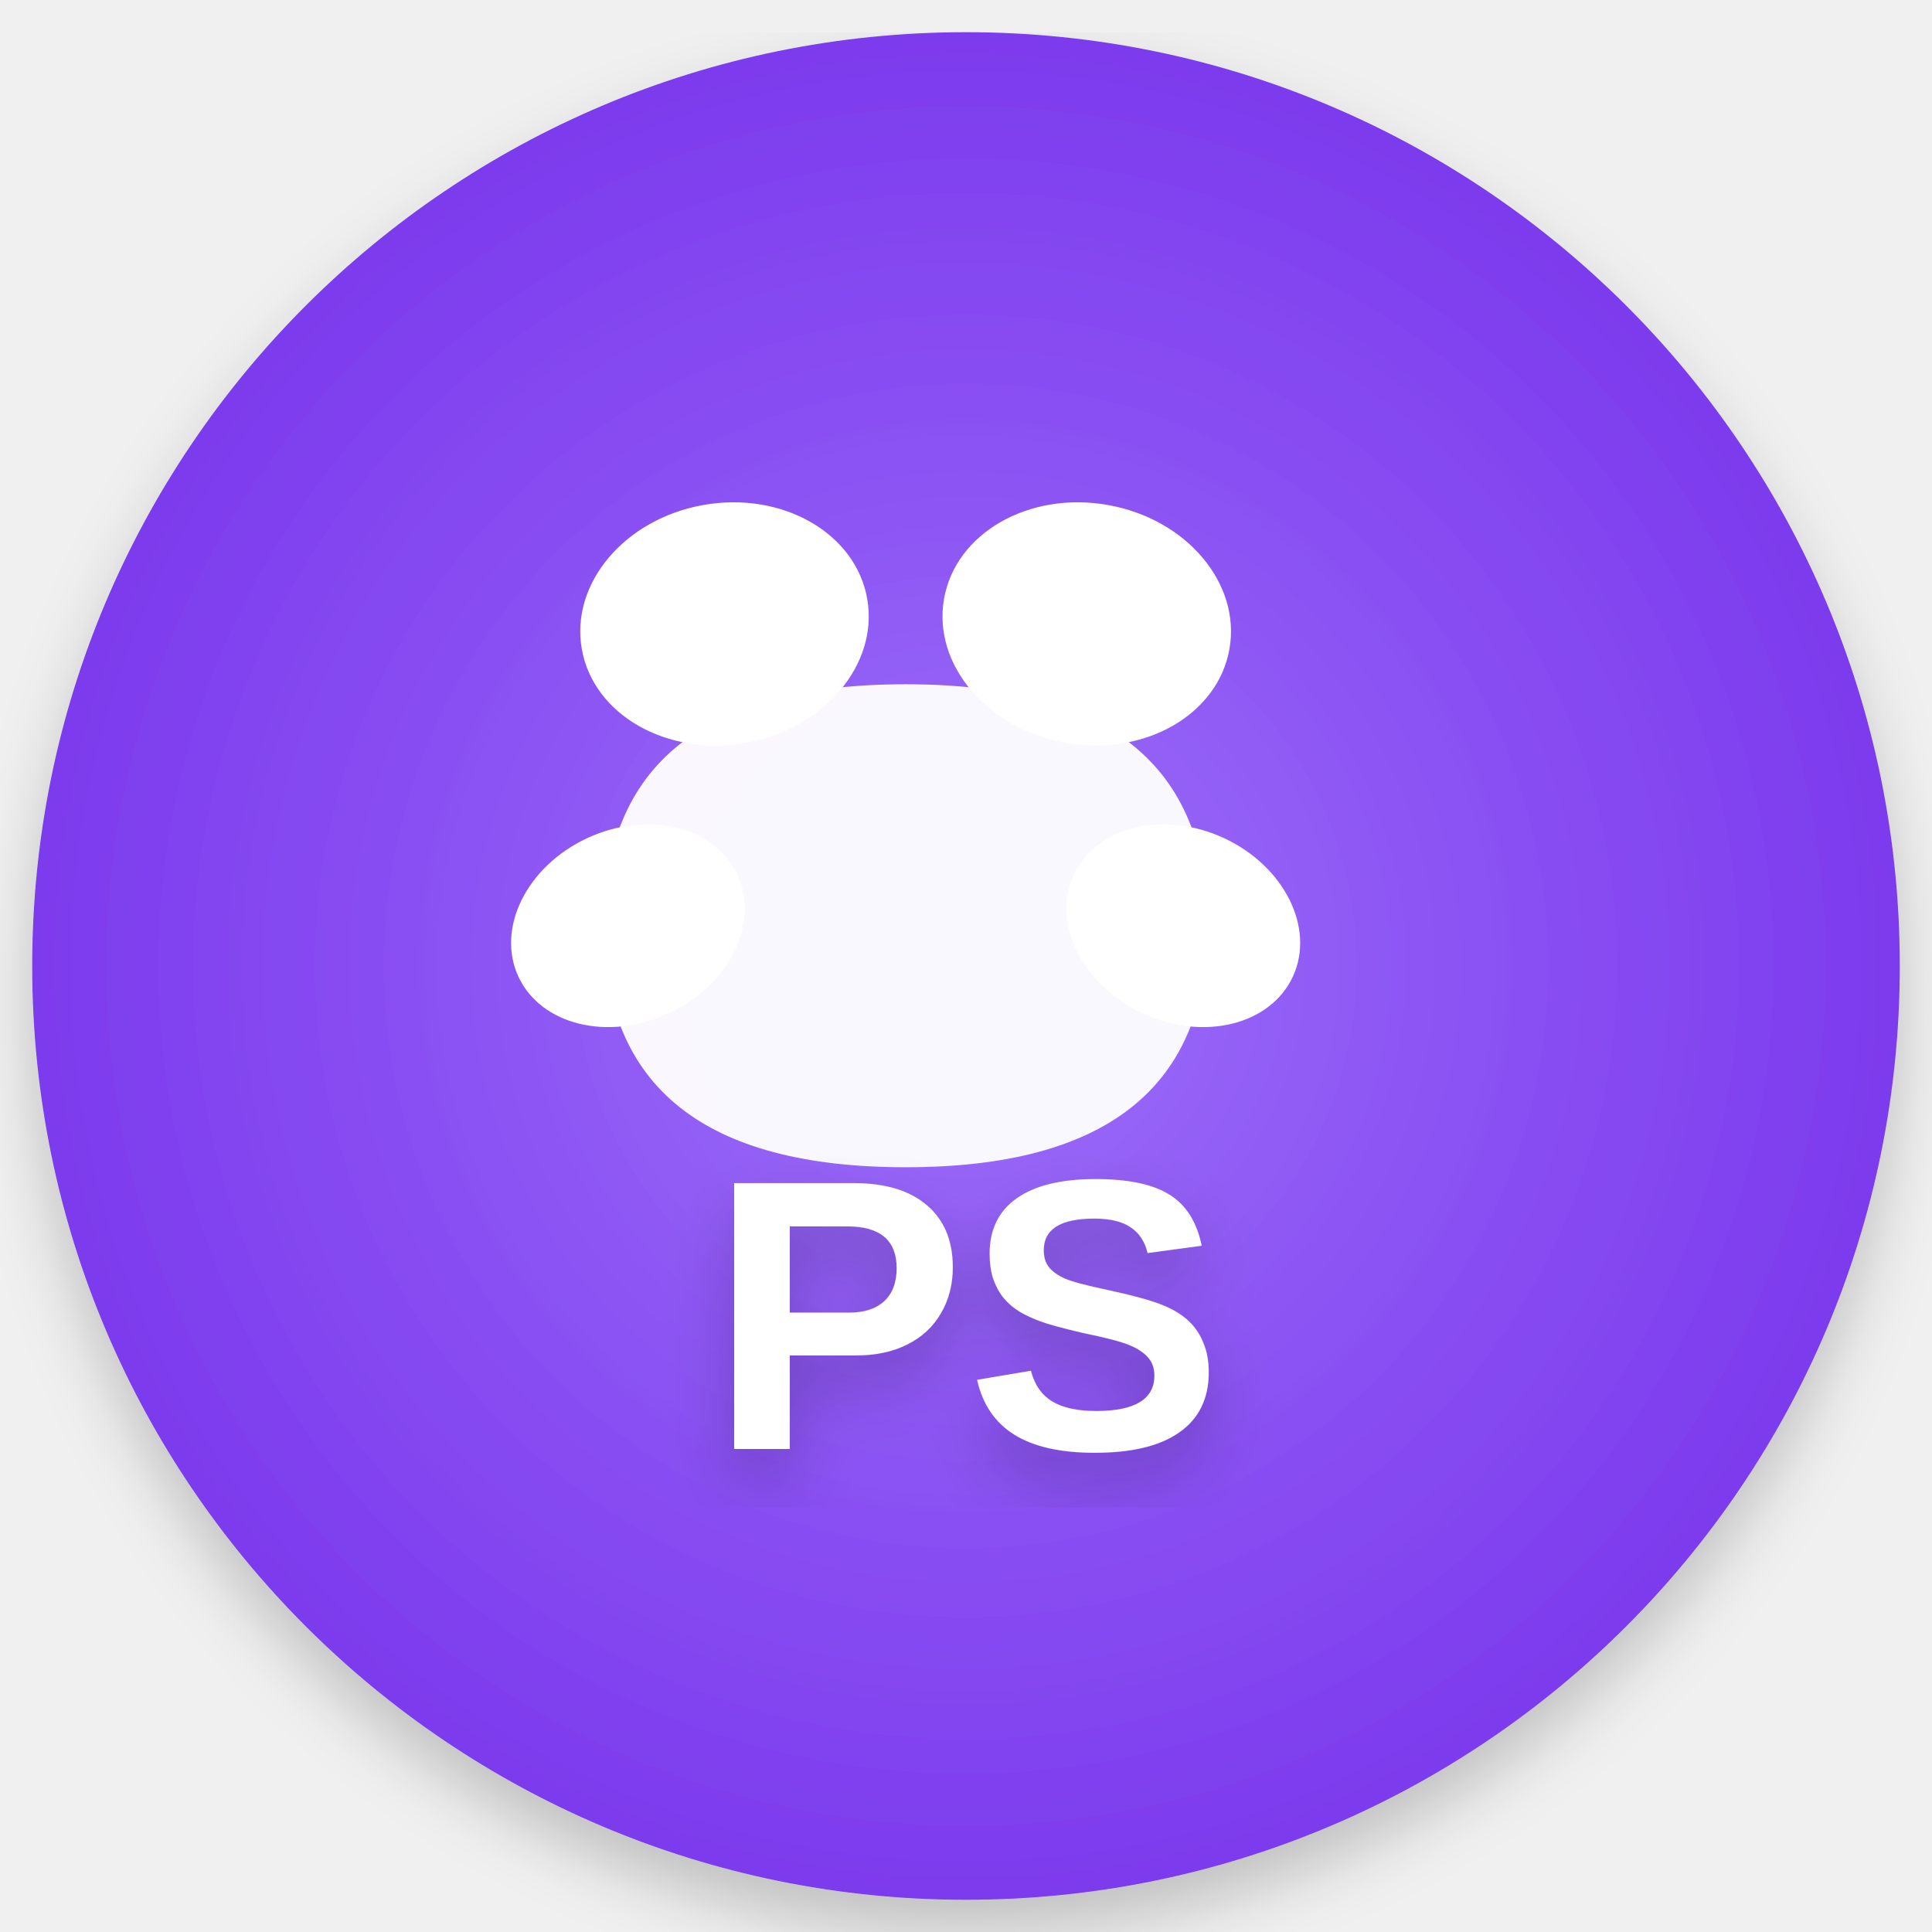
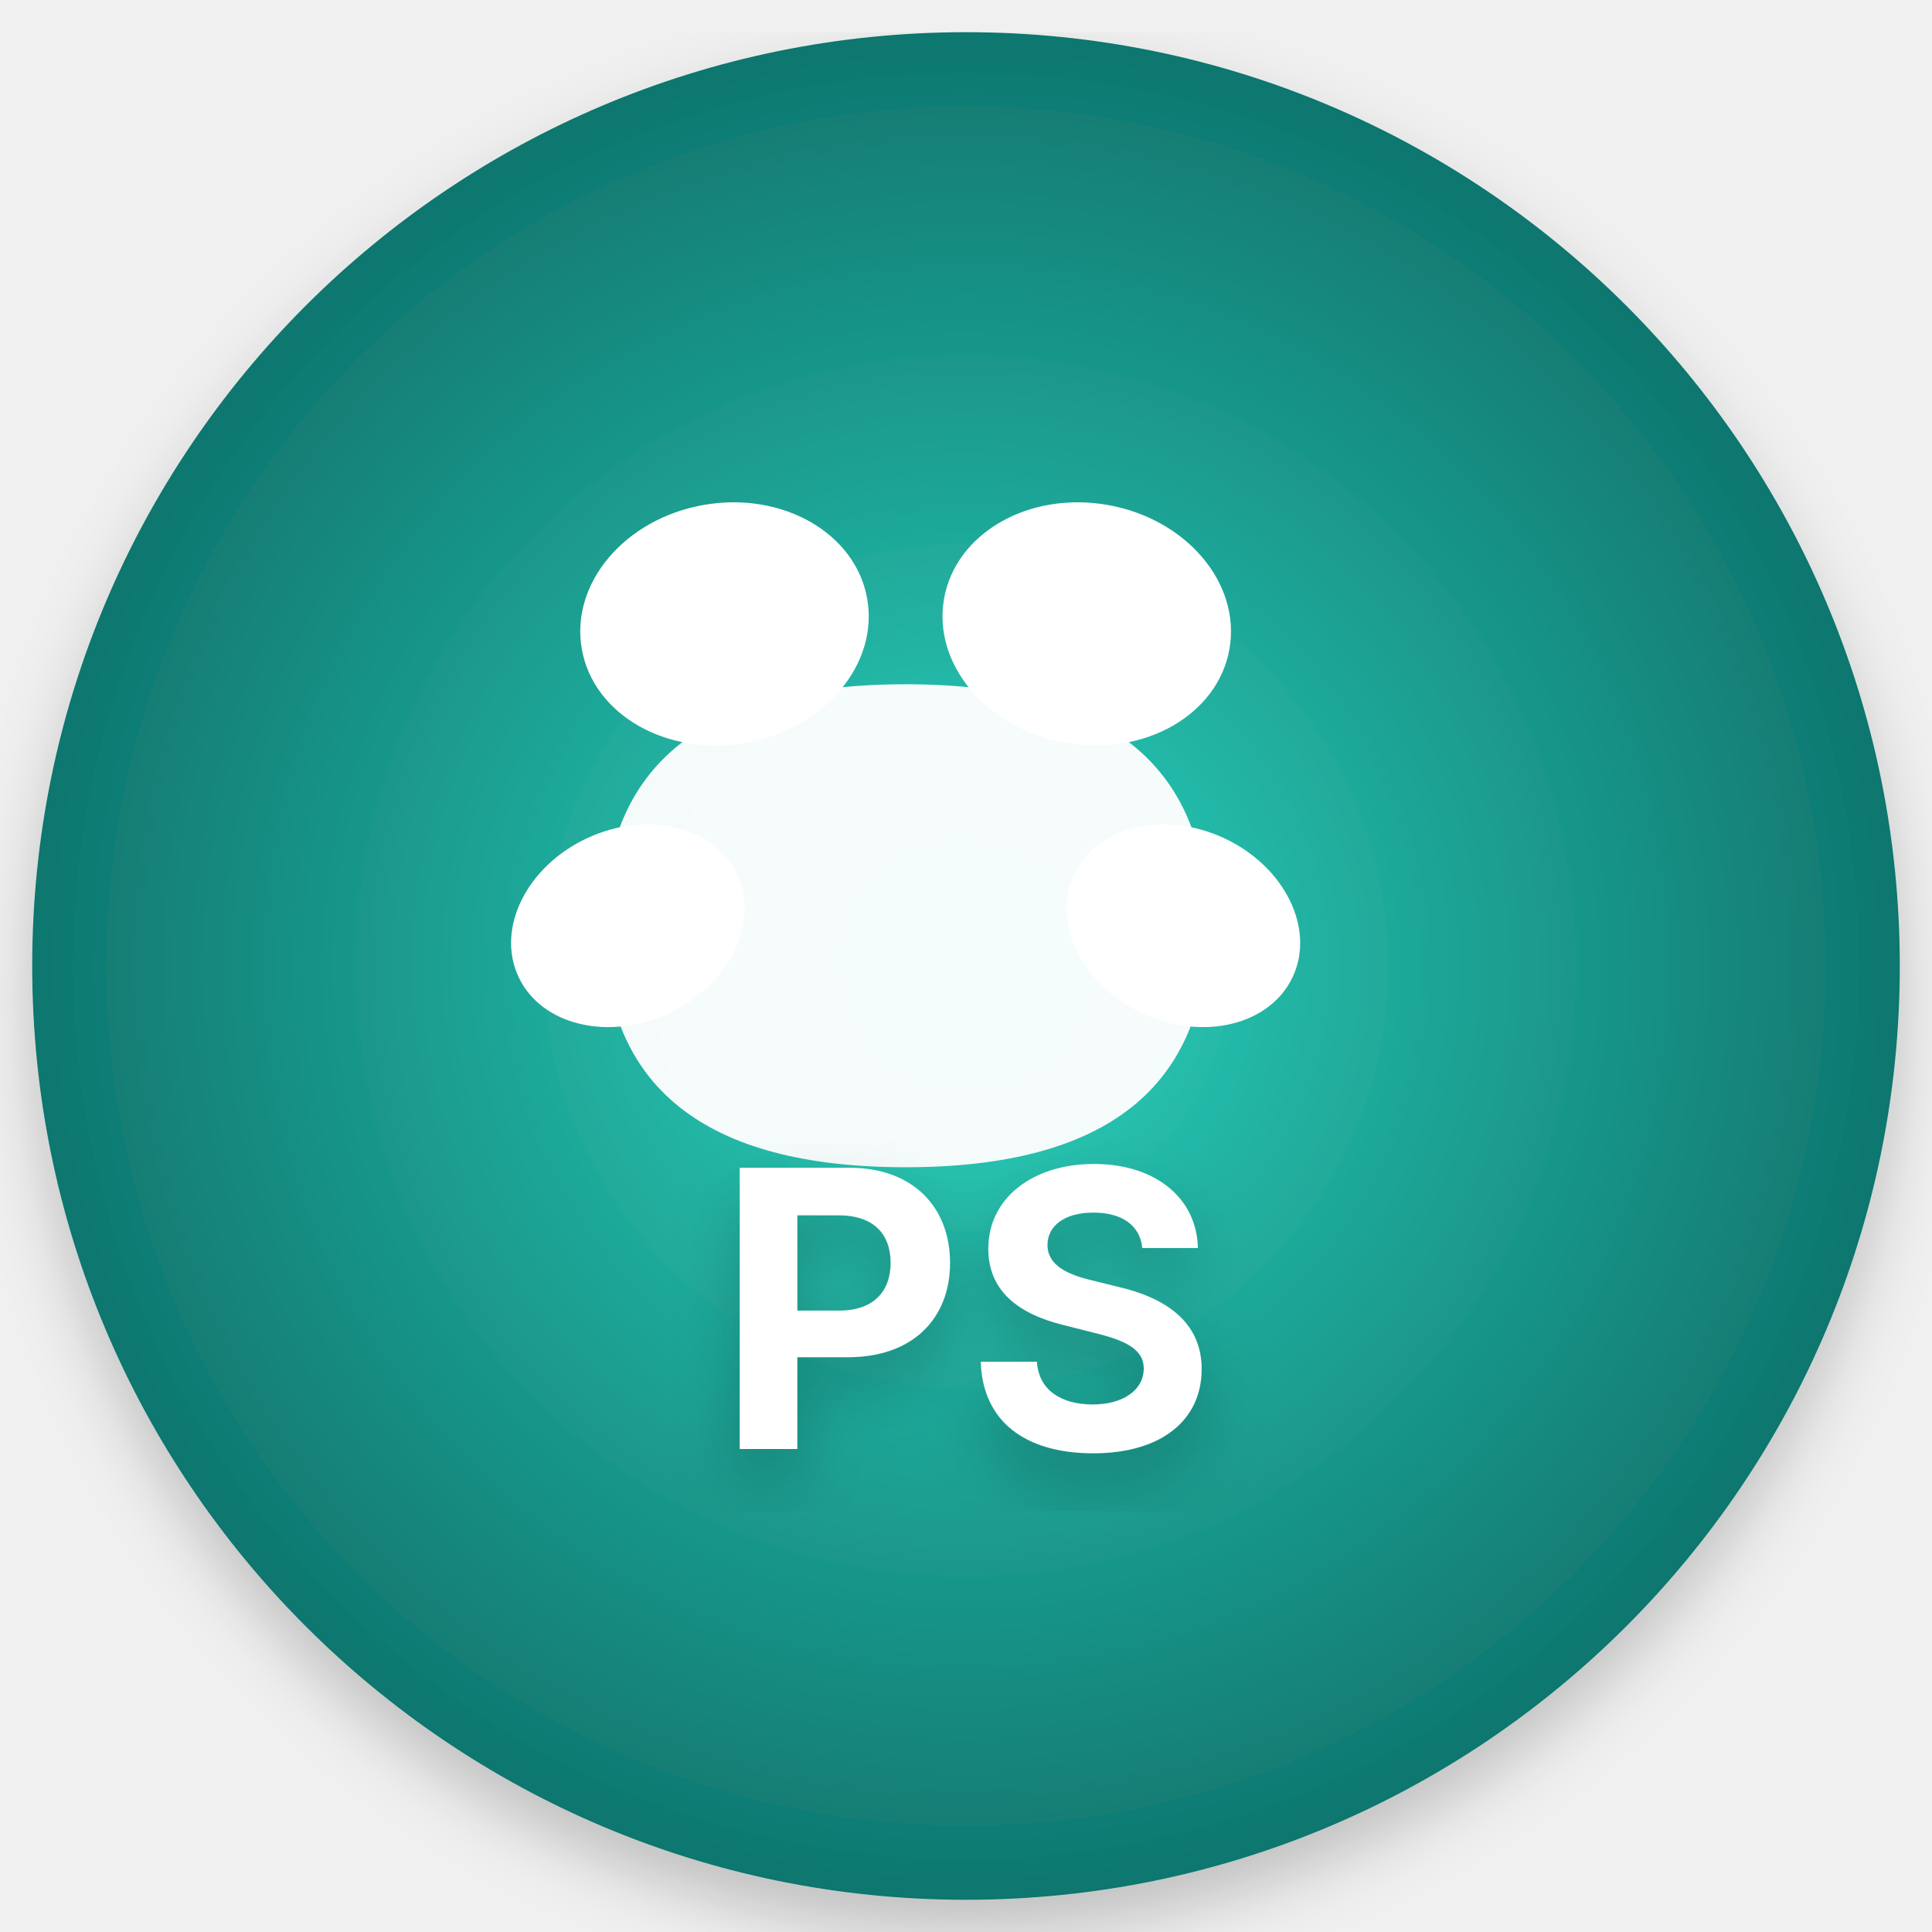
<svg xmlns="http://www.w3.org/2000/svg" viewBox="0 0 120 120">
  <defs>
    <radialGradient id="circleGradient" cx="50%" cy="50%" r="50%" fx="50%" fy="50%">
-       <stop offset="0%" stop-color="#9d70fa" />
-       <stop offset="100%" stop-color="#7c3aed" />
+       <stop offset="0%" stop-color="#2DD4BF" />
+       <stop offset="100%" stop-color="#0F766E" />
    </radialGradient>
    <filter id="shadow" x="-20%" y="-20%" width="140%" height="140%">
      <feDropShadow dx="0" dy="2" stdDeviation="2" flood-color="#00000033" />
    </filter>
  </defs>
  <circle cx="60" cy="60" r="58" fill="url(#circleGradient)" filter="url(#shadow)" />
  <g fill="#FFFFFF" transform="translate(30, 20) scale(0.75)">
    <path d="M35,70 Q10,70 10,50 Q10,30 35,30 Q60,30 60,50 Q60,70 35,70 Z" fill="#FFFFFF" fill-opacity="0.95" />
    <ellipse cx="20" cy="25" rx="12" ry="10" transform="rotate(-10 20 25)" />
    <ellipse cx="50" cy="25" rx="12" ry="10" transform="rotate(10 50 25)" />
    <ellipse cx="12" cy="50" rx="10" ry="8" transform="rotate(-25 12 50)" />
    <ellipse cx="58" cy="50" rx="10" ry="8" transform="rotate(25 58 50)" />
  </g>
-   <text x="60" y="90" font-family="Arial, sans-serif" font-size="24" font-weight="bold" text-anchor="middle" fill="#FFFFFF" filter="url(#shadow)">PS</text>
+   <text x="60" y="90" font-family="Inter, Arial, sans-serif" font-size="24" font-weight="bold" text-anchor="middle" fill="#FFFFFF" filter="url(#shadow)">PS</text>
</svg>
